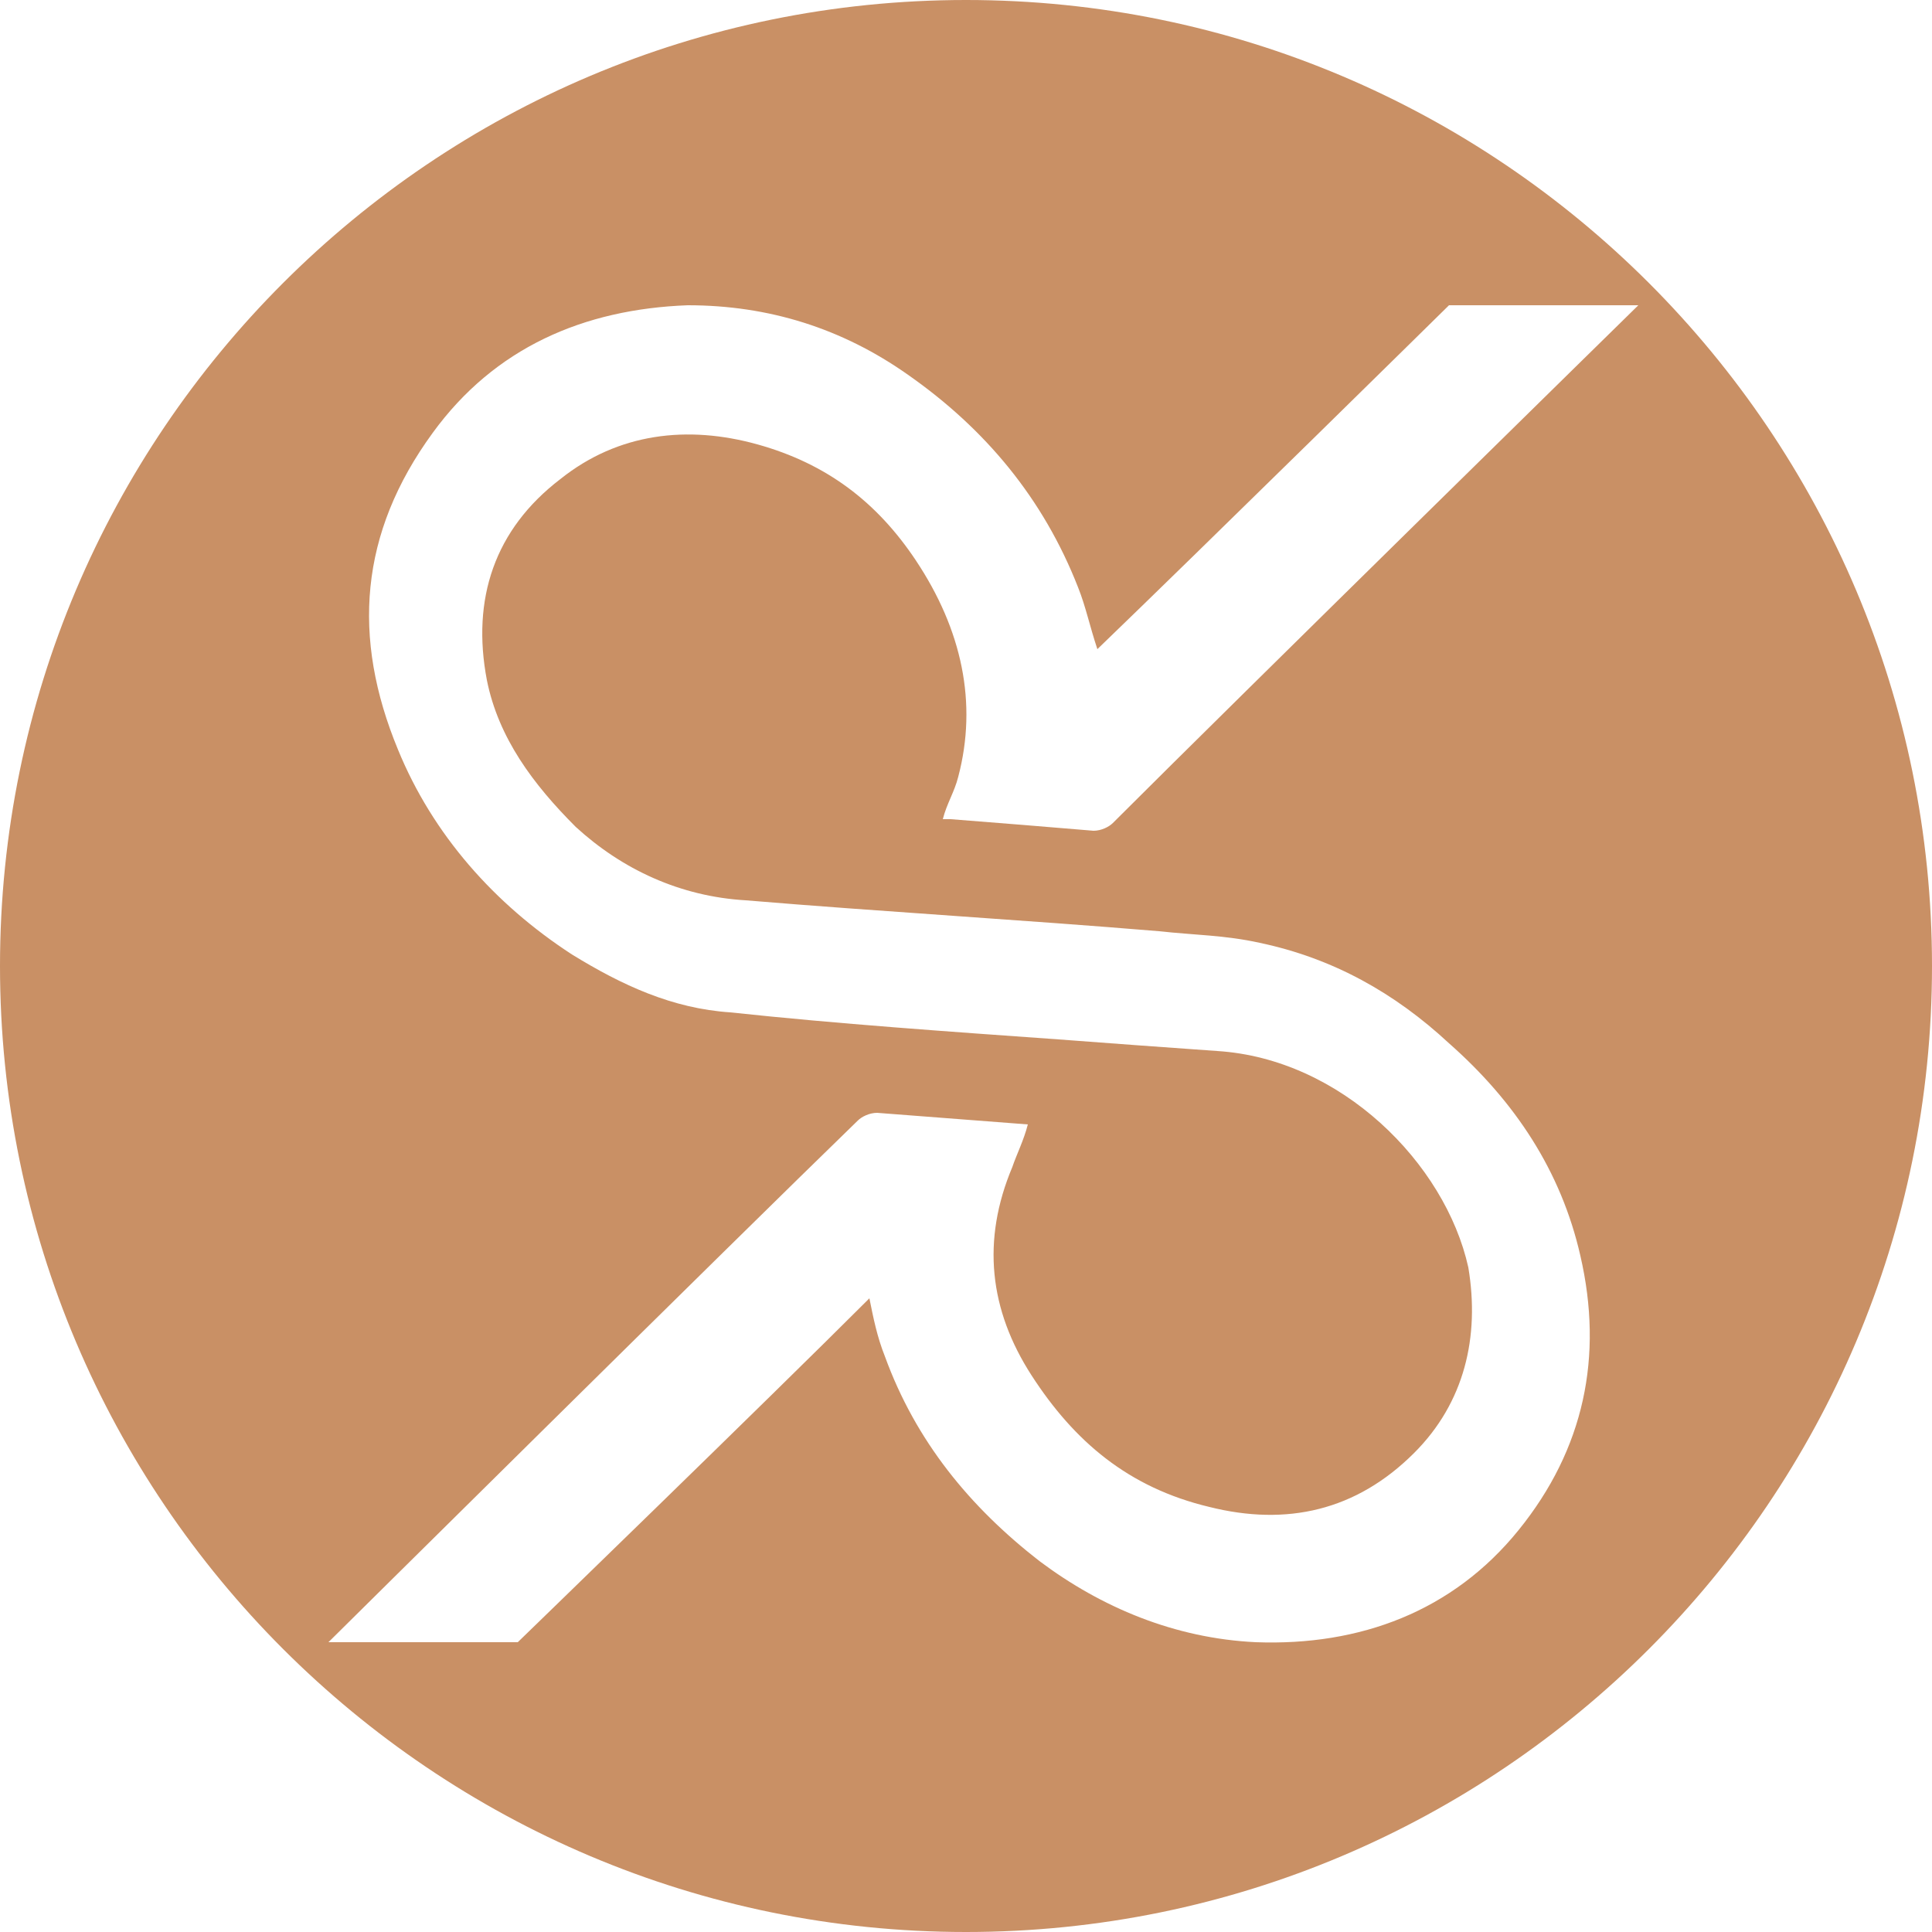
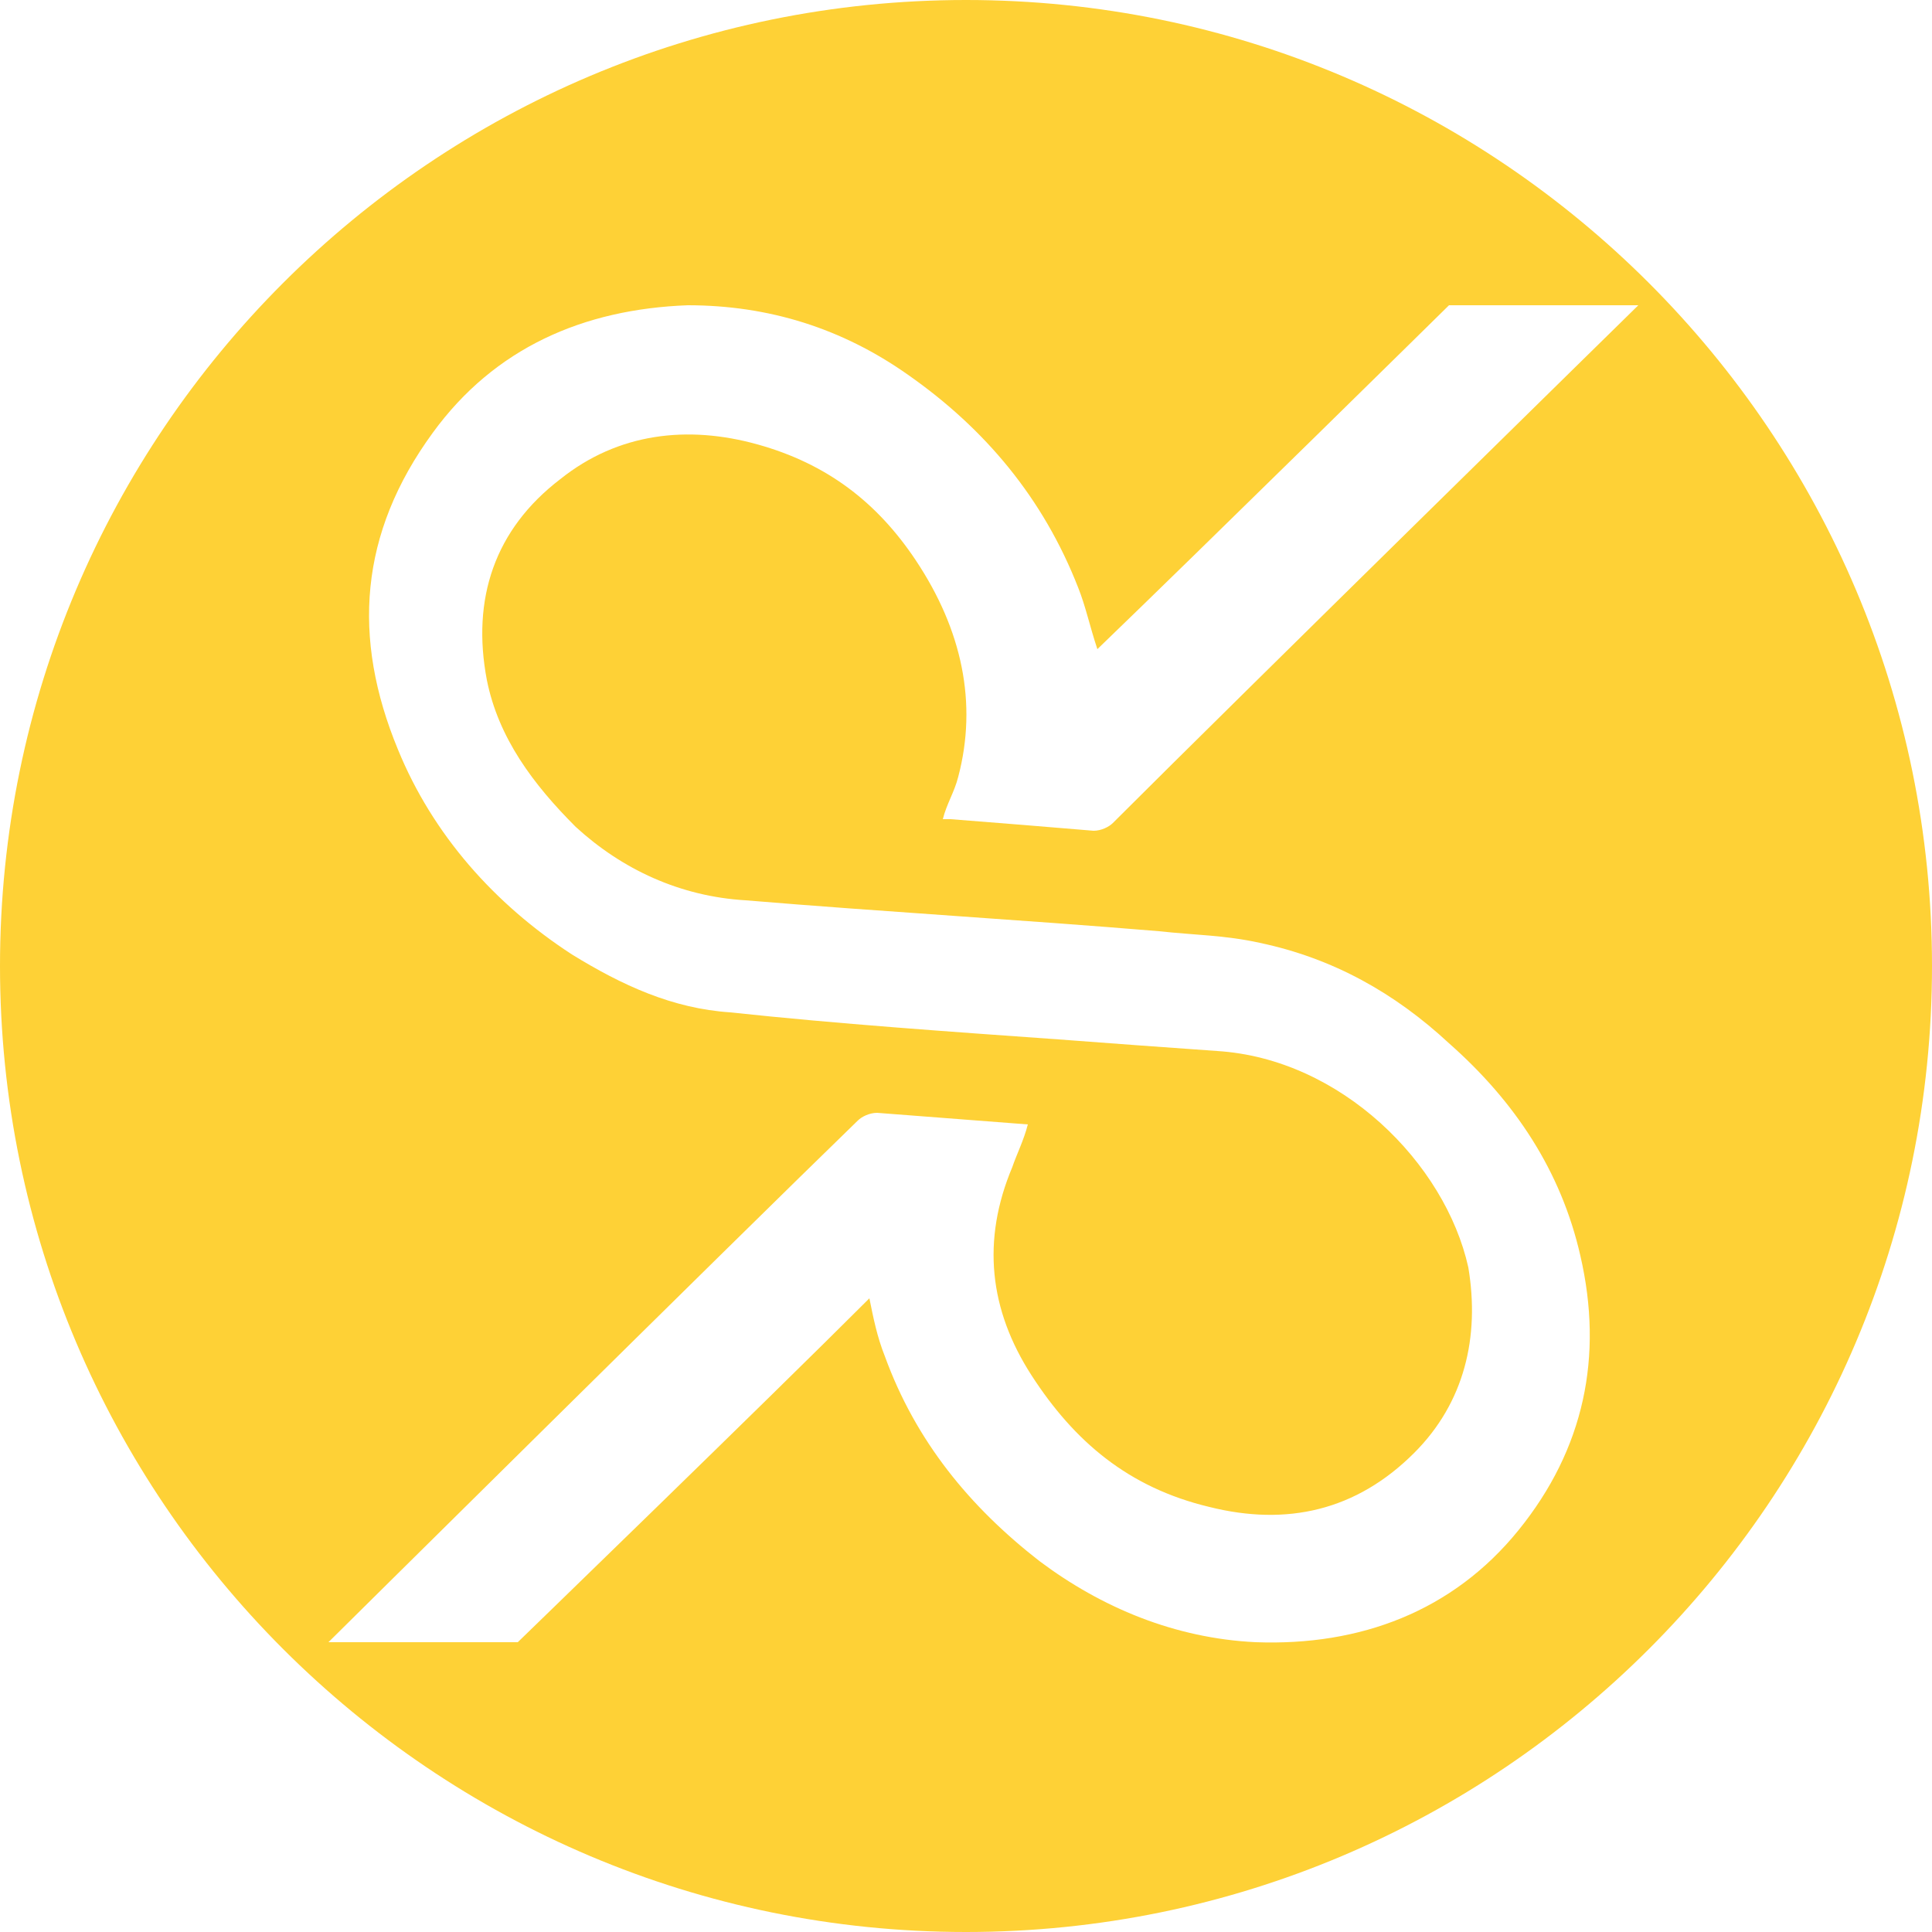
<svg xmlns="http://www.w3.org/2000/svg" version="1.1" id="Layer_1" x="0px" y="0px" viewBox="25 25 50 50" enable-background="new 25 25 50 50" xml:space="preserve">
-   <path fill="#C99065" d="M50,25c-13.8,0-25,11.2-25,25s11.2,25,25,25s25-11.2,25-25S63.8,25,50,25z M48.7,39.5c-1-1.5-2.3-2.5-4.1-3  c-1.8-0.5-3.6-0.3-5.1,0.9c-1.7,1.3-2.3,3.1-1.9,5.2c0.3,1.5,1.2,2.7,2.3,3.8c1.2,1.1,2.7,1.8,4.4,1.9c3.6,0.3,7.1,0.5,10.7,0.8  c0.9,0.1,1.7,0.1,2.6,0.3c1.9,0.4,3.5,1.3,4.9,2.6c1.7,1.5,2.9,3.3,3.4,5.5c0.6,2.6,0.1,5-1.6,7.1c-1.7,2.1-4.1,3-6.8,2.9  c-2.1-0.1-4-0.9-5.6-2.1c-1.8-1.4-3.2-3.1-4-5.3c-0.2-0.5-0.3-1-0.4-1.5c-2.6,2.6-9.1,8.9-9.1,8.9h-4.9c0,0,10.4-10.3,13.7-13.5  c0.1-0.1,0.3-0.2,0.5-0.2c1.3,0.1,2.6,0.2,3.9,0.3c-0.1,0.4-0.3,0.8-0.4,1.1c-0.8,1.9-0.6,3.7,0.5,5.4s2.5,2.9,4.6,3.4  c2,0.5,3.8,0.1,5.3-1.4c1.3-1.3,1.7-3,1.4-4.8c-0.6-2.7-3.3-5.4-6.5-5.6c-1.4-0.1-2.8-0.2-4.1-0.3c-2.8-0.2-5.7-0.4-8.5-0.7  c-1.5-0.1-2.8-0.7-4.1-1.5c-2-1.3-3.6-3.1-4.5-5.3c-1.2-2.9-1-5.6,0.9-8.2c1.6-2.2,3.9-3.2,6.6-3.3c2.1,0,4,0.6,5.7,1.8  c2,1.4,3.5,3.2,4.4,5.5c0.2,0.5,0.3,1,0.5,1.6c2.7-2.6,9.1-8.9,9.1-8.9h4.9c0,0-10.3,10.1-13.6,13.4c-0.1,0.1-0.3,0.2-0.5,0.2  c-1.2-0.1-2.4-0.2-3.7-0.3c-0.1,0-0.1,0-0.2,0c0.1-0.4,0.3-0.7,0.4-1.1C50.3,43.2,49.9,41.3,48.7,39.5z" />
+   <path fill="#fed136" d="M50,25c-13.8,0-25,11.2-25,25s11.2,25,25,25s25-11.2,25-25S63.8,25,50,25z M48.7,39.5c-1-1.5-2.3-2.5-4.1-3  c-1.8-0.5-3.6-0.3-5.1,0.9c-1.7,1.3-2.3,3.1-1.9,5.2c0.3,1.5,1.2,2.7,2.3,3.8c1.2,1.1,2.7,1.8,4.4,1.9c3.6,0.3,7.1,0.5,10.7,0.8  c0.9,0.1,1.7,0.1,2.6,0.3c1.9,0.4,3.5,1.3,4.9,2.6c1.7,1.5,2.9,3.3,3.4,5.5c0.6,2.6,0.1,5-1.6,7.1c-1.7,2.1-4.1,3-6.8,2.9  c-2.1-0.1-4-0.9-5.6-2.1c-1.8-1.4-3.2-3.1-4-5.3c-0.2-0.5-0.3-1-0.4-1.5c-2.6,2.6-9.1,8.9-9.1,8.9h-4.9c0,0,10.4-10.3,13.7-13.5  c0.1-0.1,0.3-0.2,0.5-0.2c1.3,0.1,2.6,0.2,3.9,0.3c-0.1,0.4-0.3,0.8-0.4,1.1c-0.8,1.9-0.6,3.7,0.5,5.4s2.5,2.9,4.6,3.4  c2,0.5,3.8,0.1,5.3-1.4c1.3-1.3,1.7-3,1.4-4.8c-0.6-2.7-3.3-5.4-6.5-5.6c-1.4-0.1-2.8-0.2-4.1-0.3c-2.8-0.2-5.7-0.4-8.5-0.7  c-1.5-0.1-2.8-0.7-4.1-1.5c-2-1.3-3.6-3.1-4.5-5.3c-1.2-2.9-1-5.6,0.9-8.2c1.6-2.2,3.9-3.2,6.6-3.3c2.1,0,4,0.6,5.7,1.8  c2,1.4,3.5,3.2,4.4,5.5c0.2,0.5,0.3,1,0.5,1.6c2.7-2.6,9.1-8.9,9.1-8.9h4.9c0,0-10.3,10.1-13.6,13.4c-0.1,0.1-0.3,0.2-0.5,0.2  c-1.2-0.1-2.4-0.2-3.7-0.3c-0.1,0-0.1,0-0.2,0c0.1-0.4,0.3-0.7,0.4-1.1C50.3,43.2,49.9,41.3,48.7,39.5z" />
</svg>
